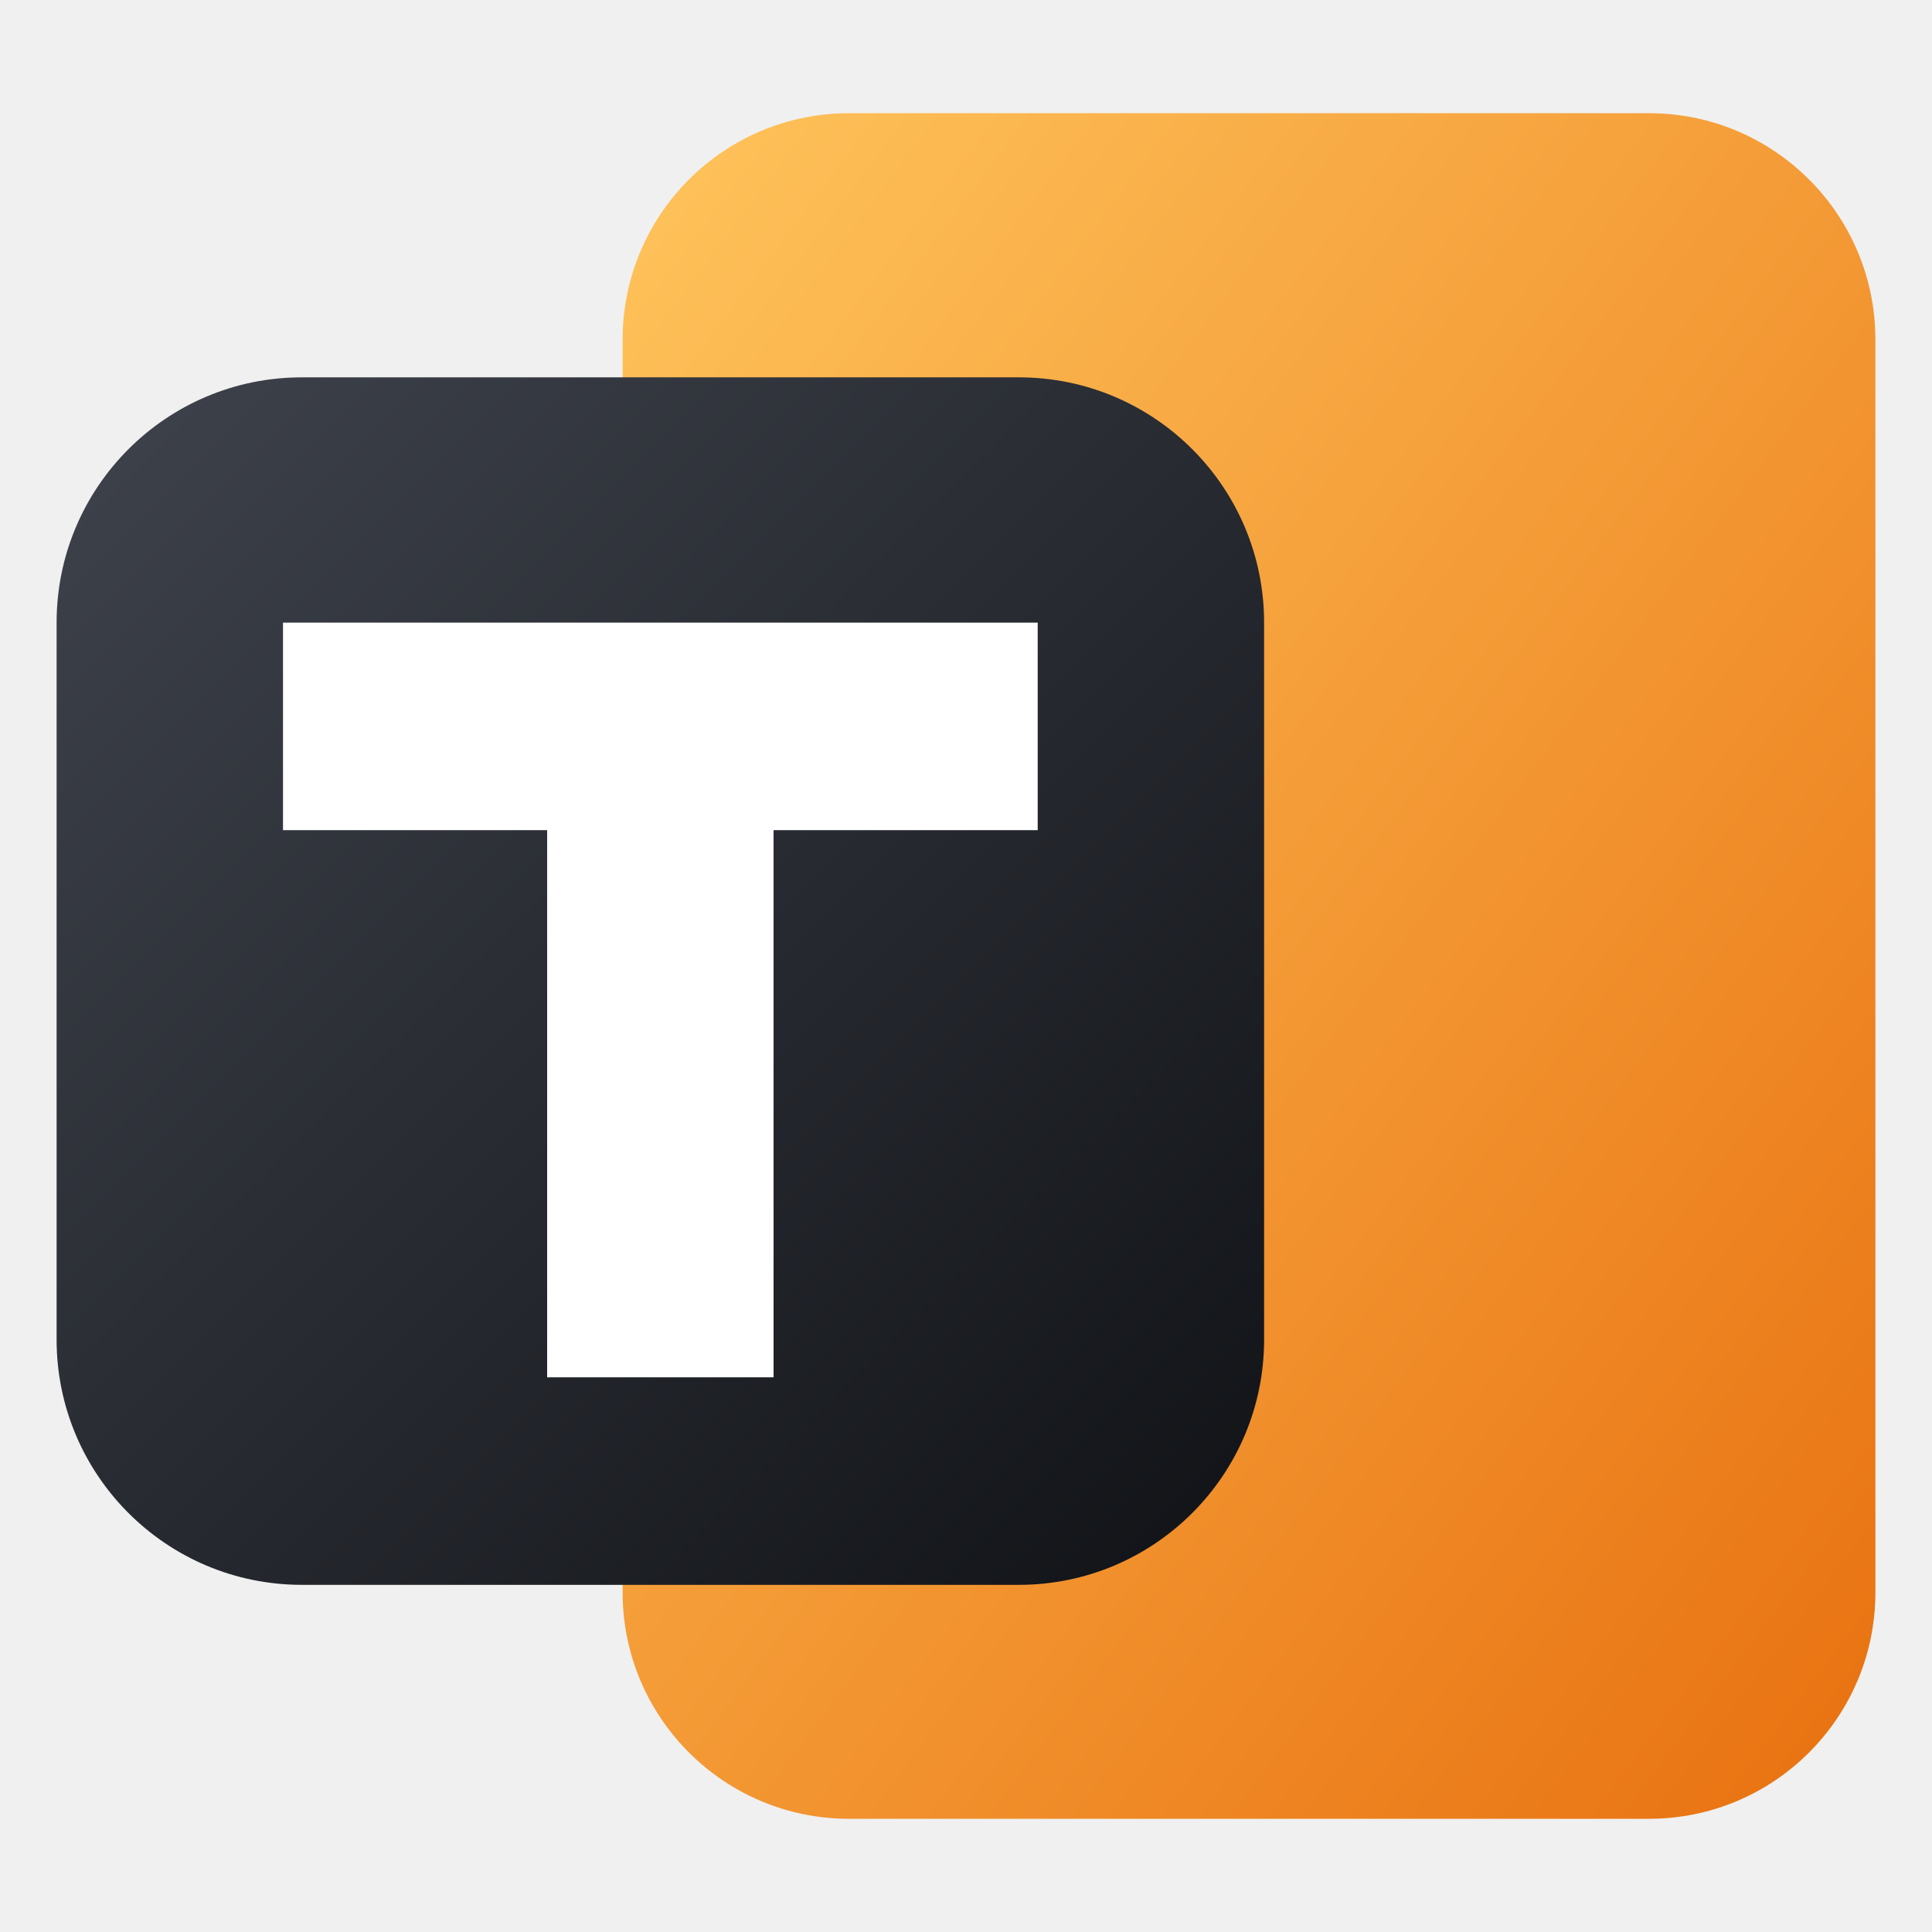
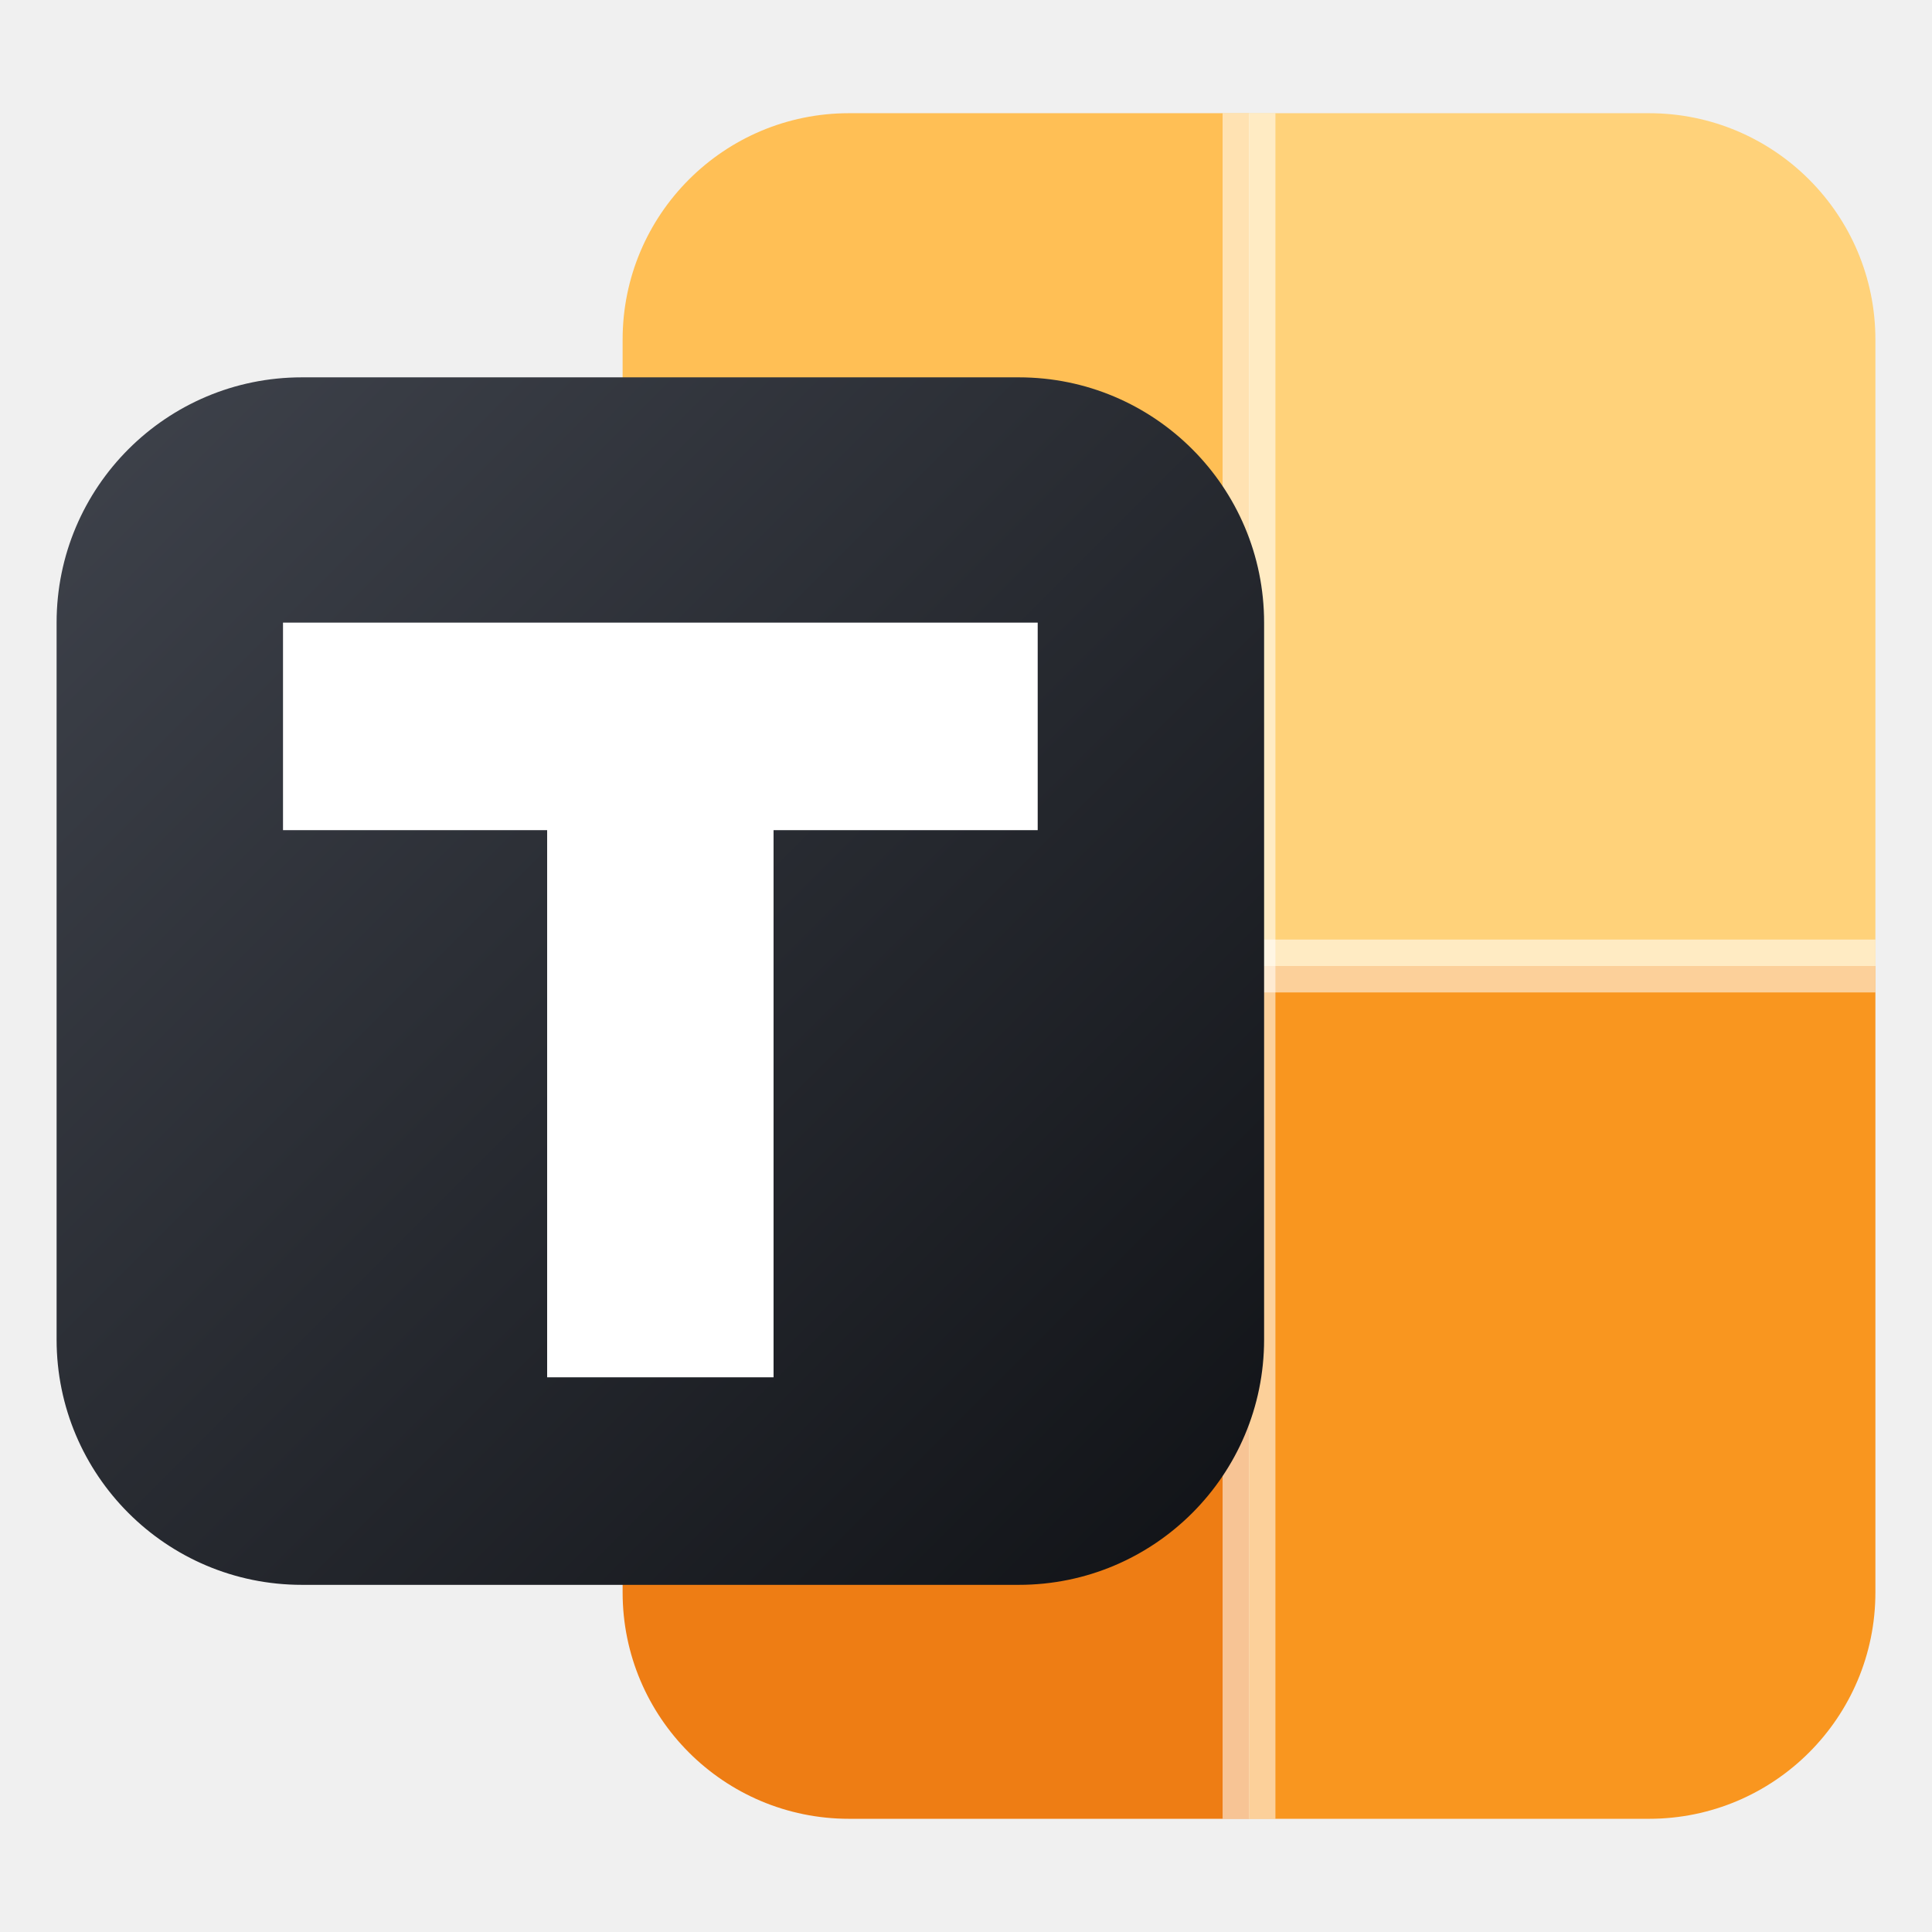
<svg xmlns="http://www.w3.org/2000/svg" viewBox="0 0 1024 1024">
  <defs>
-     <linearGradient id="p" x1="0" y1="0" x2="1" y2="1">
-       <stop offset="0" stop-color="#ffc45c" />
-       <stop offset="1" stop-color="#e8700f" />
-     </linearGradient>
+     <clipPath id="board">
+       <rect x="330" y="60" width="664" height="904" rx="120" />
+     </clipPath>
    <linearGradient id="front" x1="0" y1="0" x2="1" y2="1">
      <stop offset="0" stop-color="#3f434c" />
      <stop offset="1" stop-color="#101216" />
    </linearGradient>
  </defs>
-   <rect x="330" y="60" width="664" height="904" rx="120" fill="url(#p)" />
+   <g clip-path="url(#board)">
+     <rect x="330" y="60" width="332" height="452" fill="#ffbf55" />
+     <rect x="662" y="60" width="332" height="452" fill="#ffd27a" />
+     <rect x="330" y="512" width="332" height="452" fill="#ee7d14" />
+     <rect x="662" y="512" width="332" height="452" fill="#f9961f" />
+     <g stroke="#fff" stroke-opacity="0.55" stroke-width="28">
+       <line x1="662" y1="60" x2="662" y2="964" />
+       <line x1="330" y1="512" x2="994" y2="512" />
+     </g>
+   </g>
  <rect x="30" y="200" width="640" height="640" rx="130" fill="url(#front)" />
  <path d="M150 330 H550 V440 H410 V730 H290 V440 H150 Z" fill="#ffffff" />
</svg>
